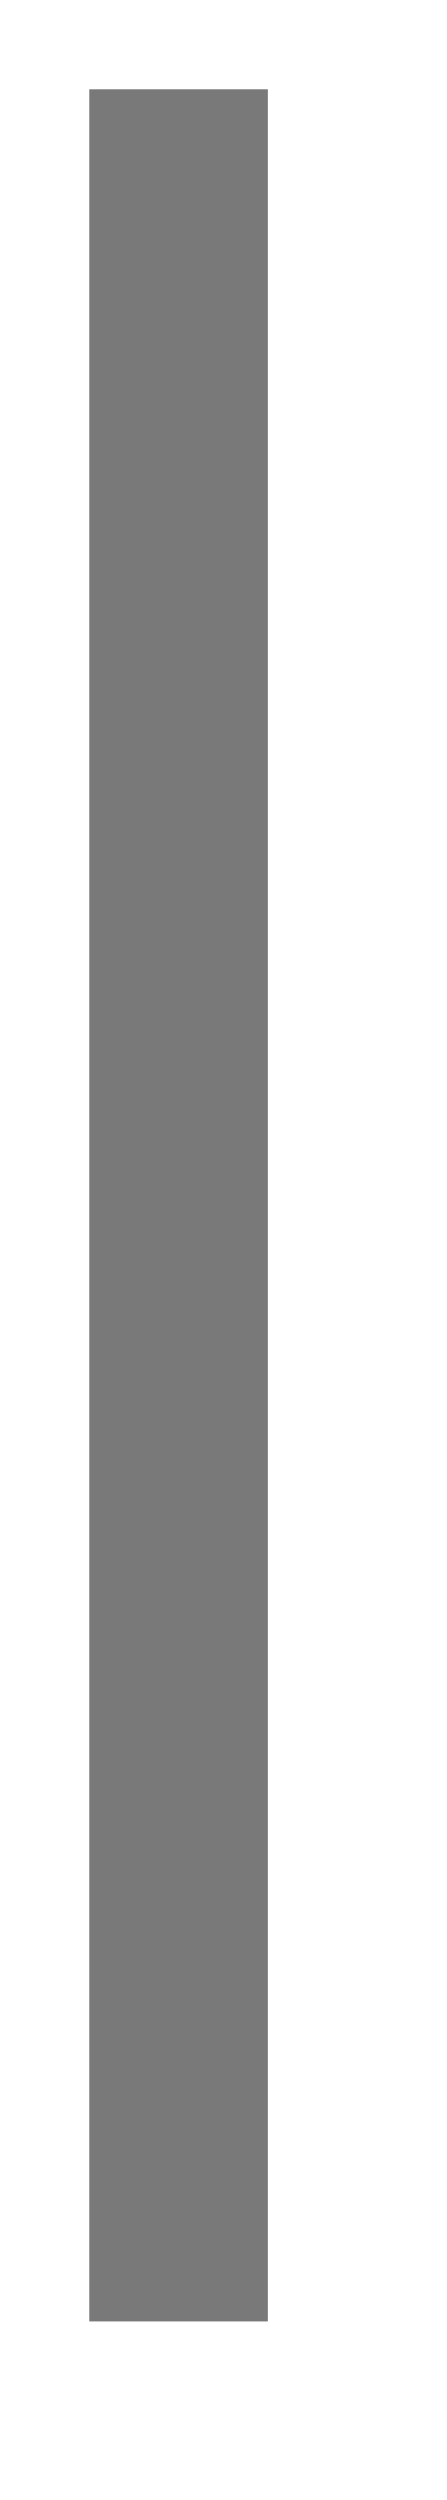
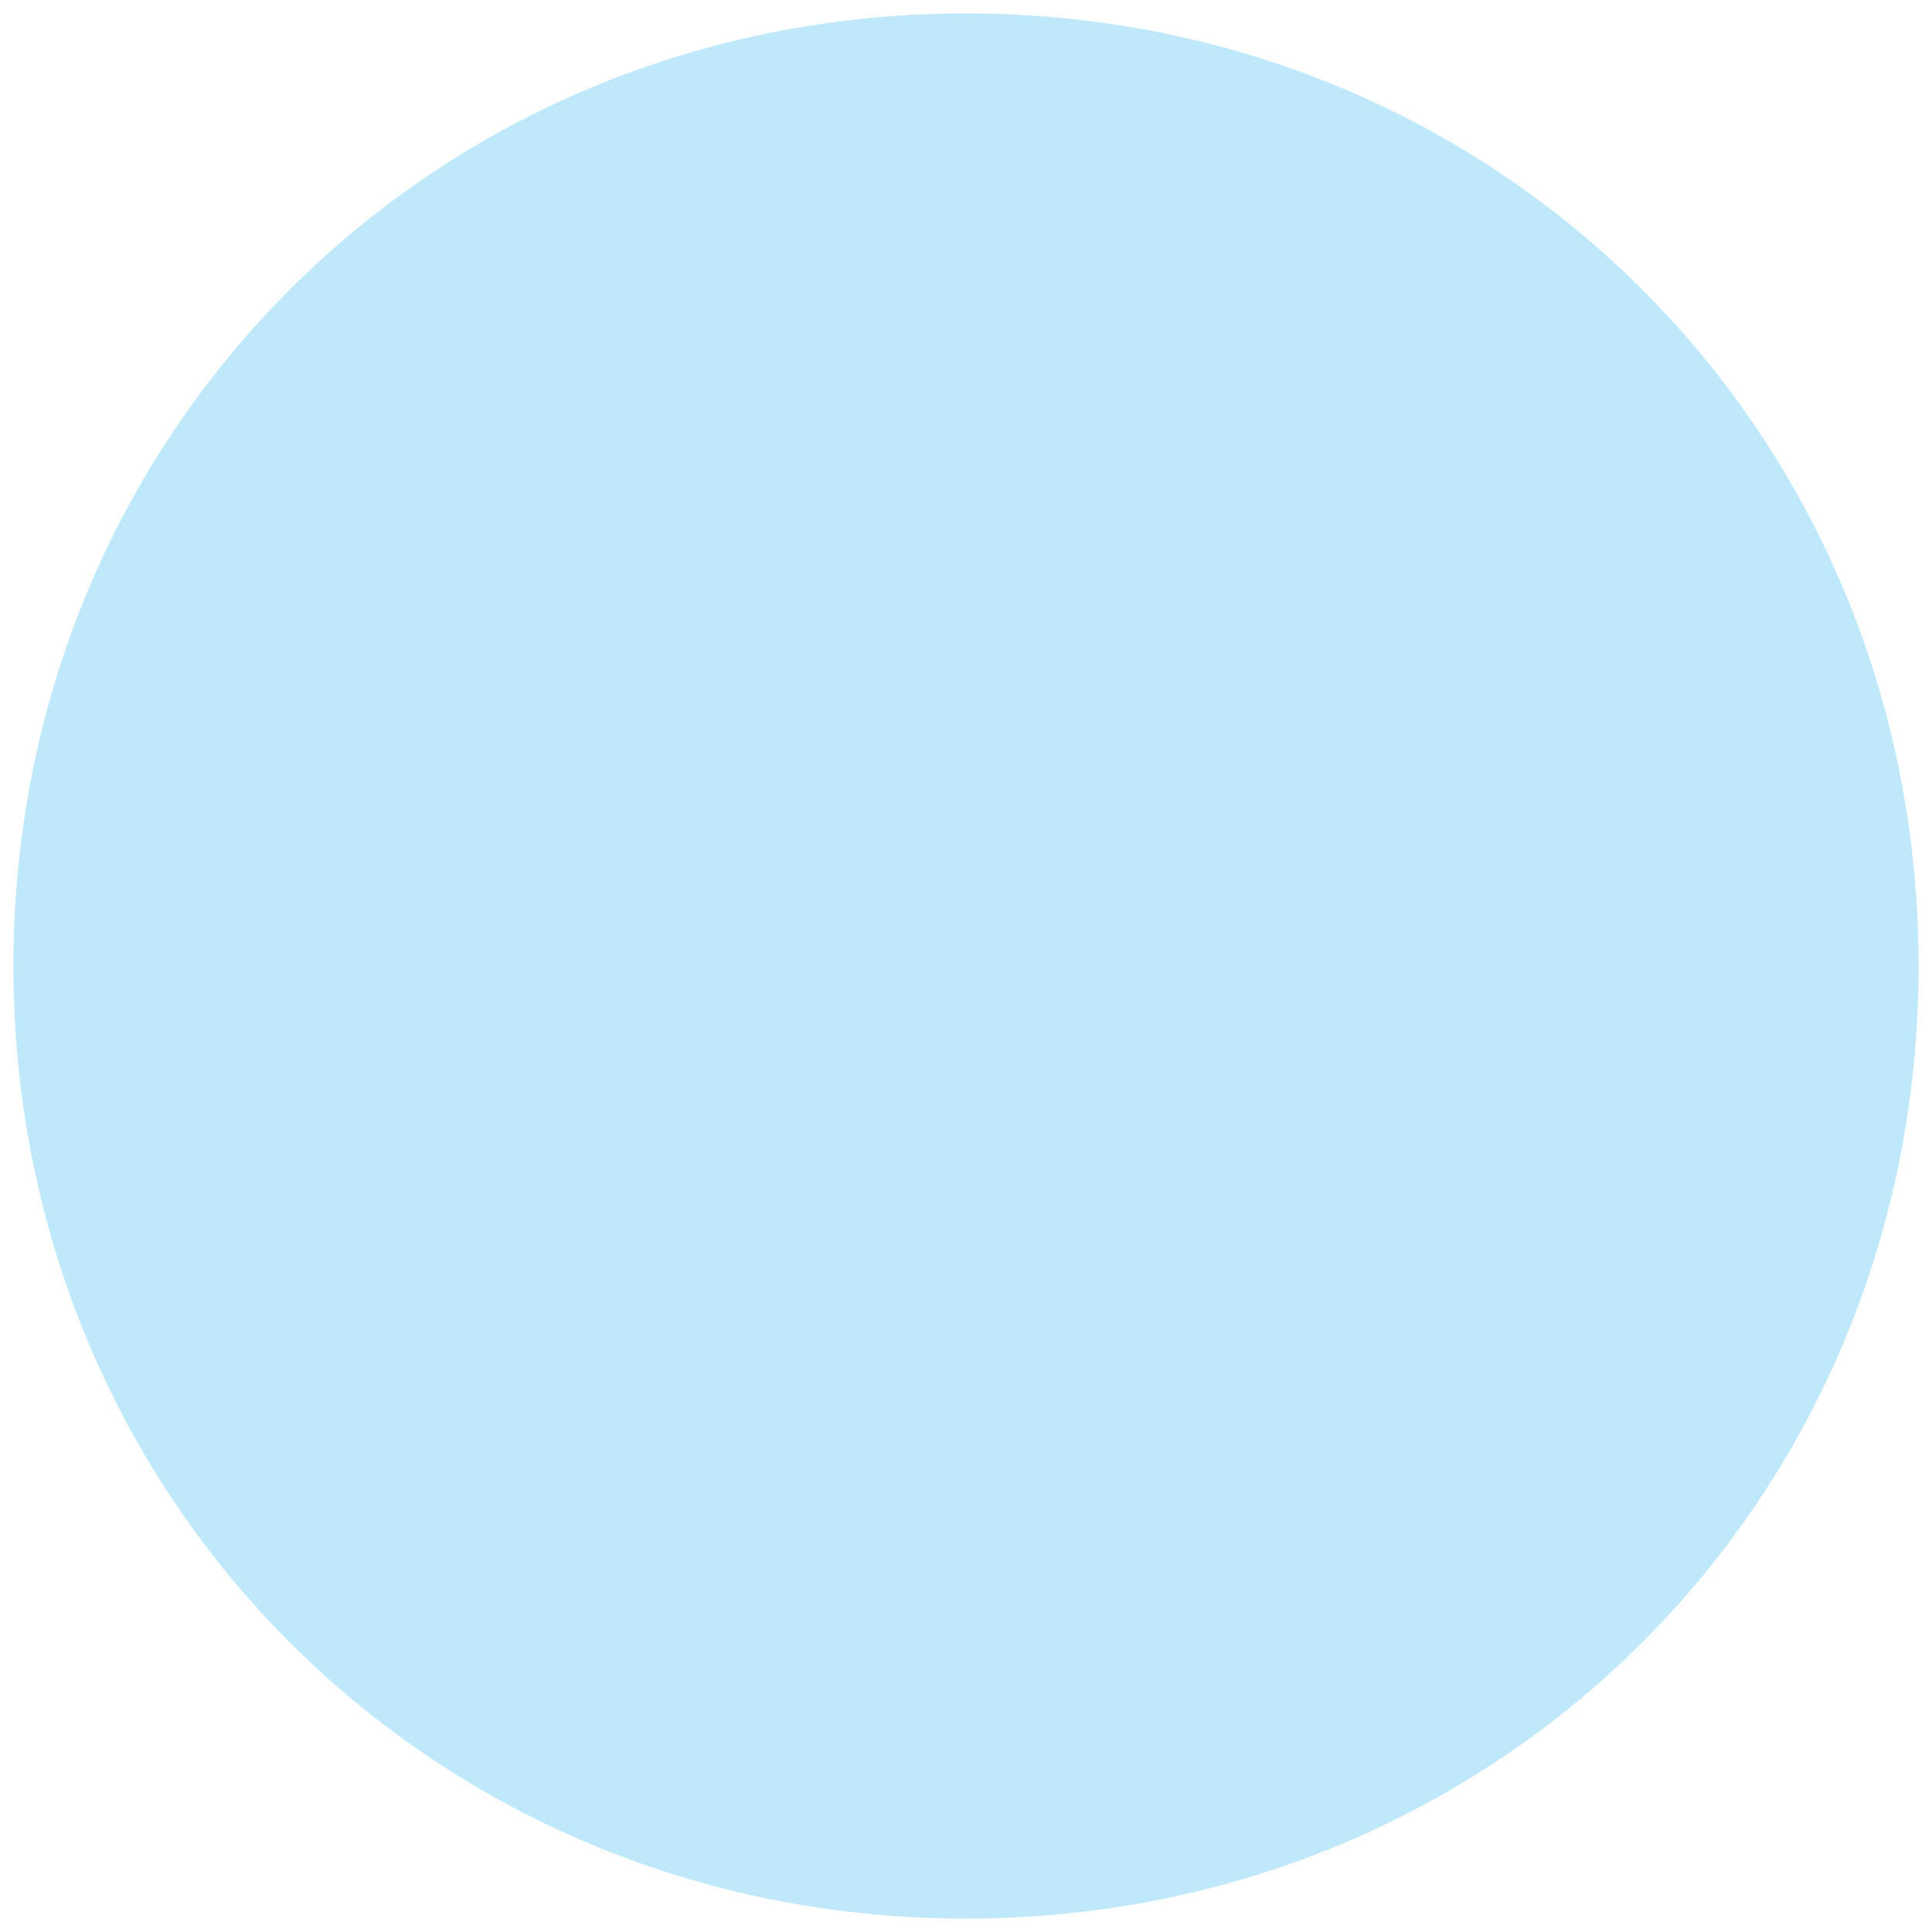
- <svg xmlns="http://www.w3.org/2000/svg" version="1.1" width="5px" height="28px">
-   <g transform="matrix(1 0 0 1 -237 -638 )">
-     <path d="M 239 639  L 239 664  " stroke-width="2" stroke="#797979" fill="none" />
+ <svg xmlns="http://www.w3.org/2000/svg" version="1.1" width="72px" height="72px">
+   <g transform="matrix(1 0 0 1 -205 -675 )">
+     <path d="M 241 675.5  C 260.88 675.5  276.5 691.12  276.5 711  C 276.5 730.88  260.88 746.5  241 746.5  C 221.12 746.5  205.5 730.88  205.5 711  C 205.5 691.12  221.12 675.5  241 675.5  Z " fill-rule="nonzero" fill="#02a7f0" stroke="none" fill-opacity="0.251" />
  </g>
</svg>
